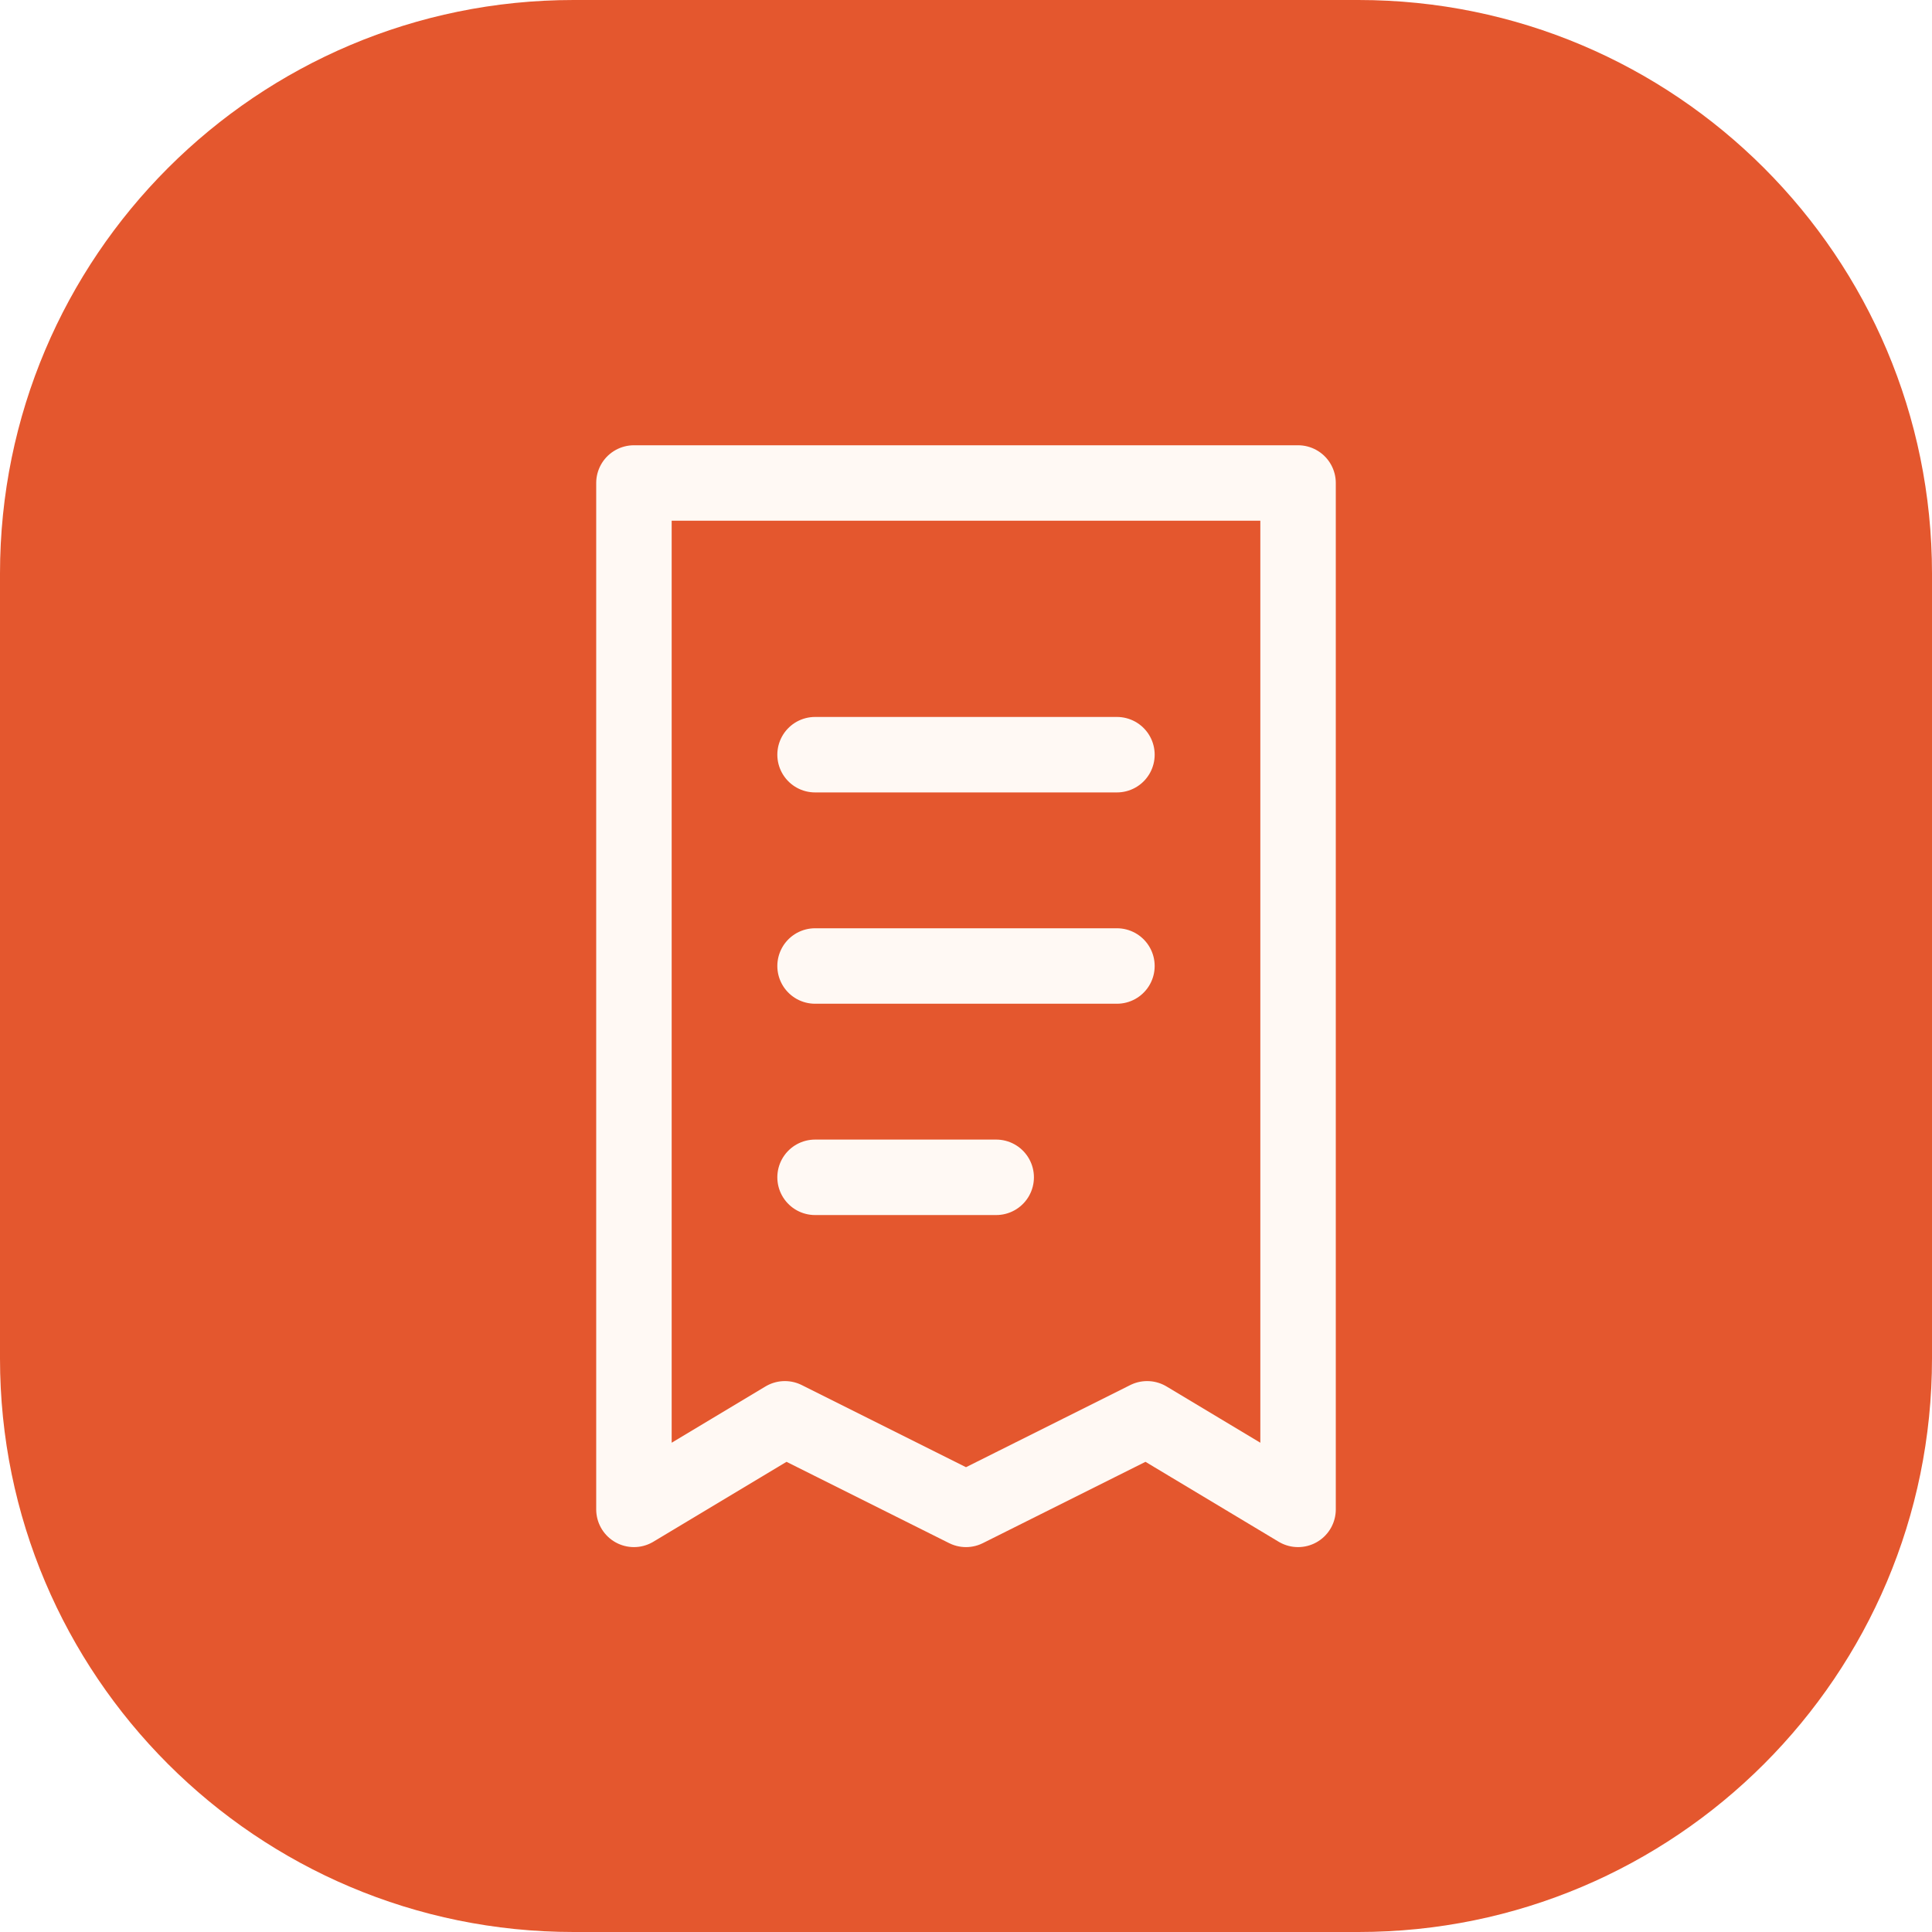
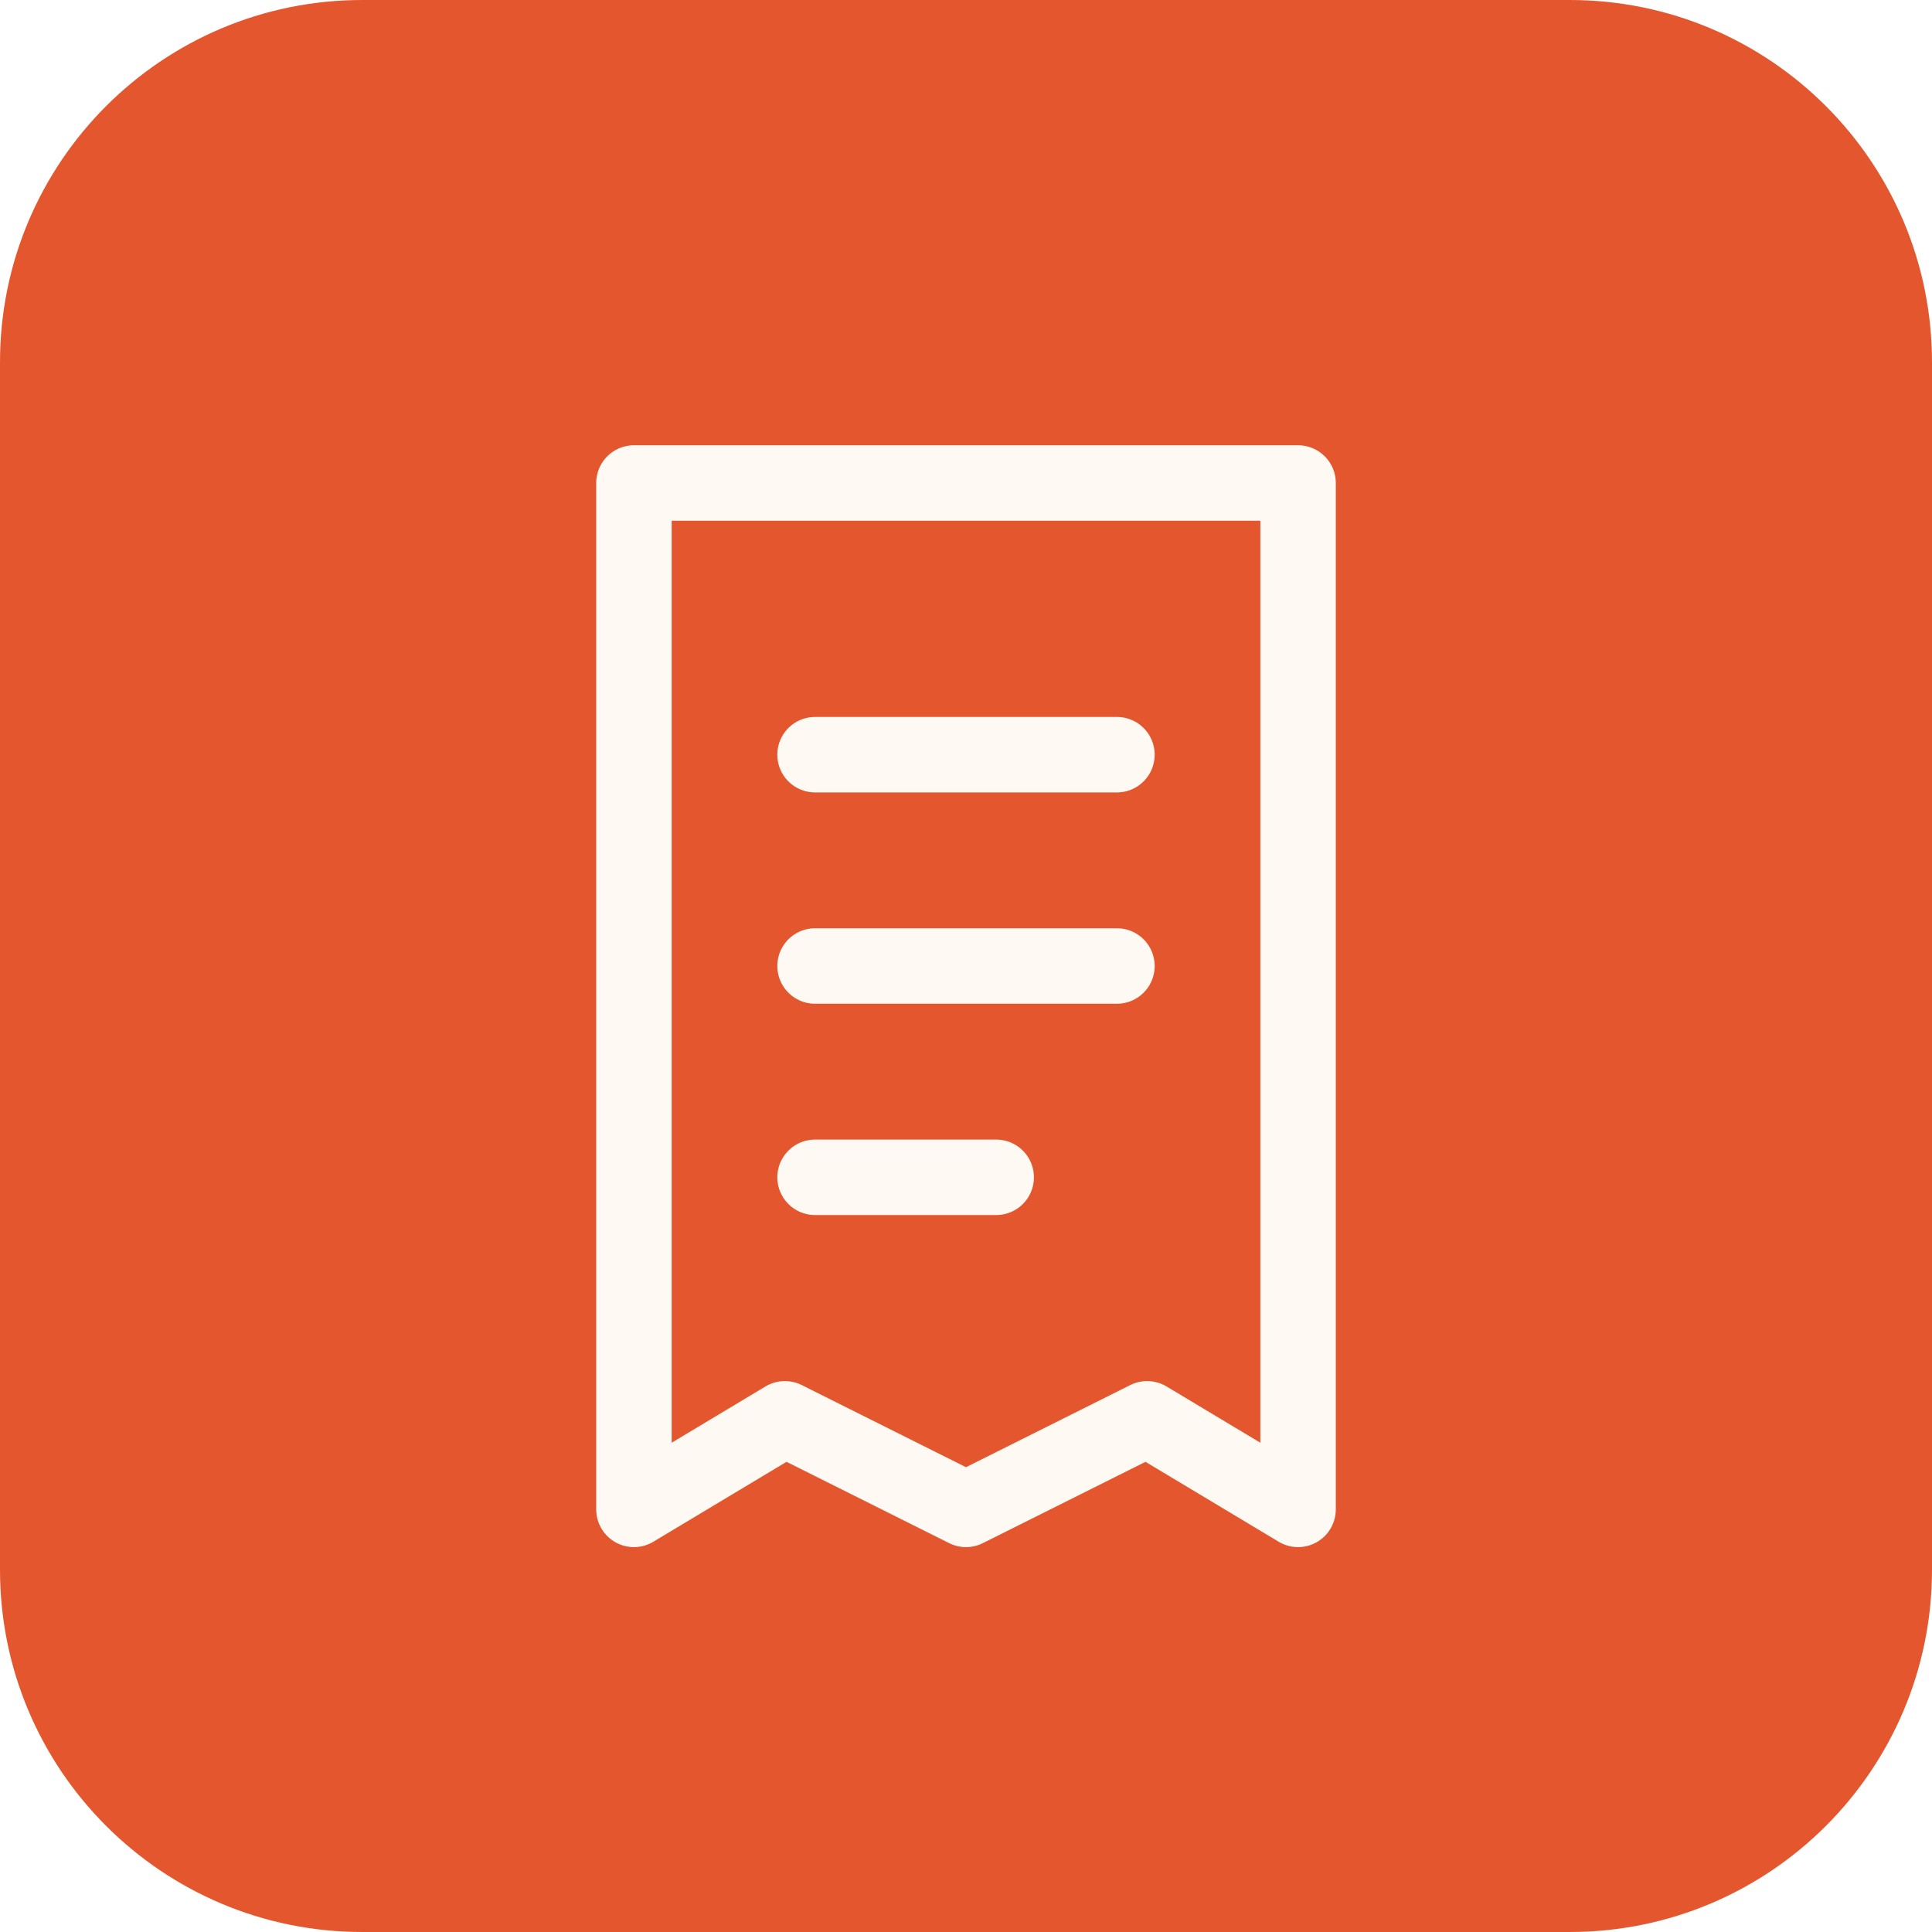
<svg xmlns="http://www.w3.org/2000/svg" viewBox="0 0 64 64">
-   <rect width="64" height="64" rx="19" fill="#E4572E" />
+   <rect width="64" height="64" rx="12" fill="#E4572E" />
  <path d="M21 16h22v34l-5-3-6 3-6-3-5 3V16Z" fill="none" stroke="#FFF9F4" stroke-width="2.5" stroke-linejoin="round" />
  <path d="M27 25h10M27 32h10M27 39h6" fill="none" stroke="#FFF9F4" stroke-width="2.5" stroke-linecap="round" />
</svg>
